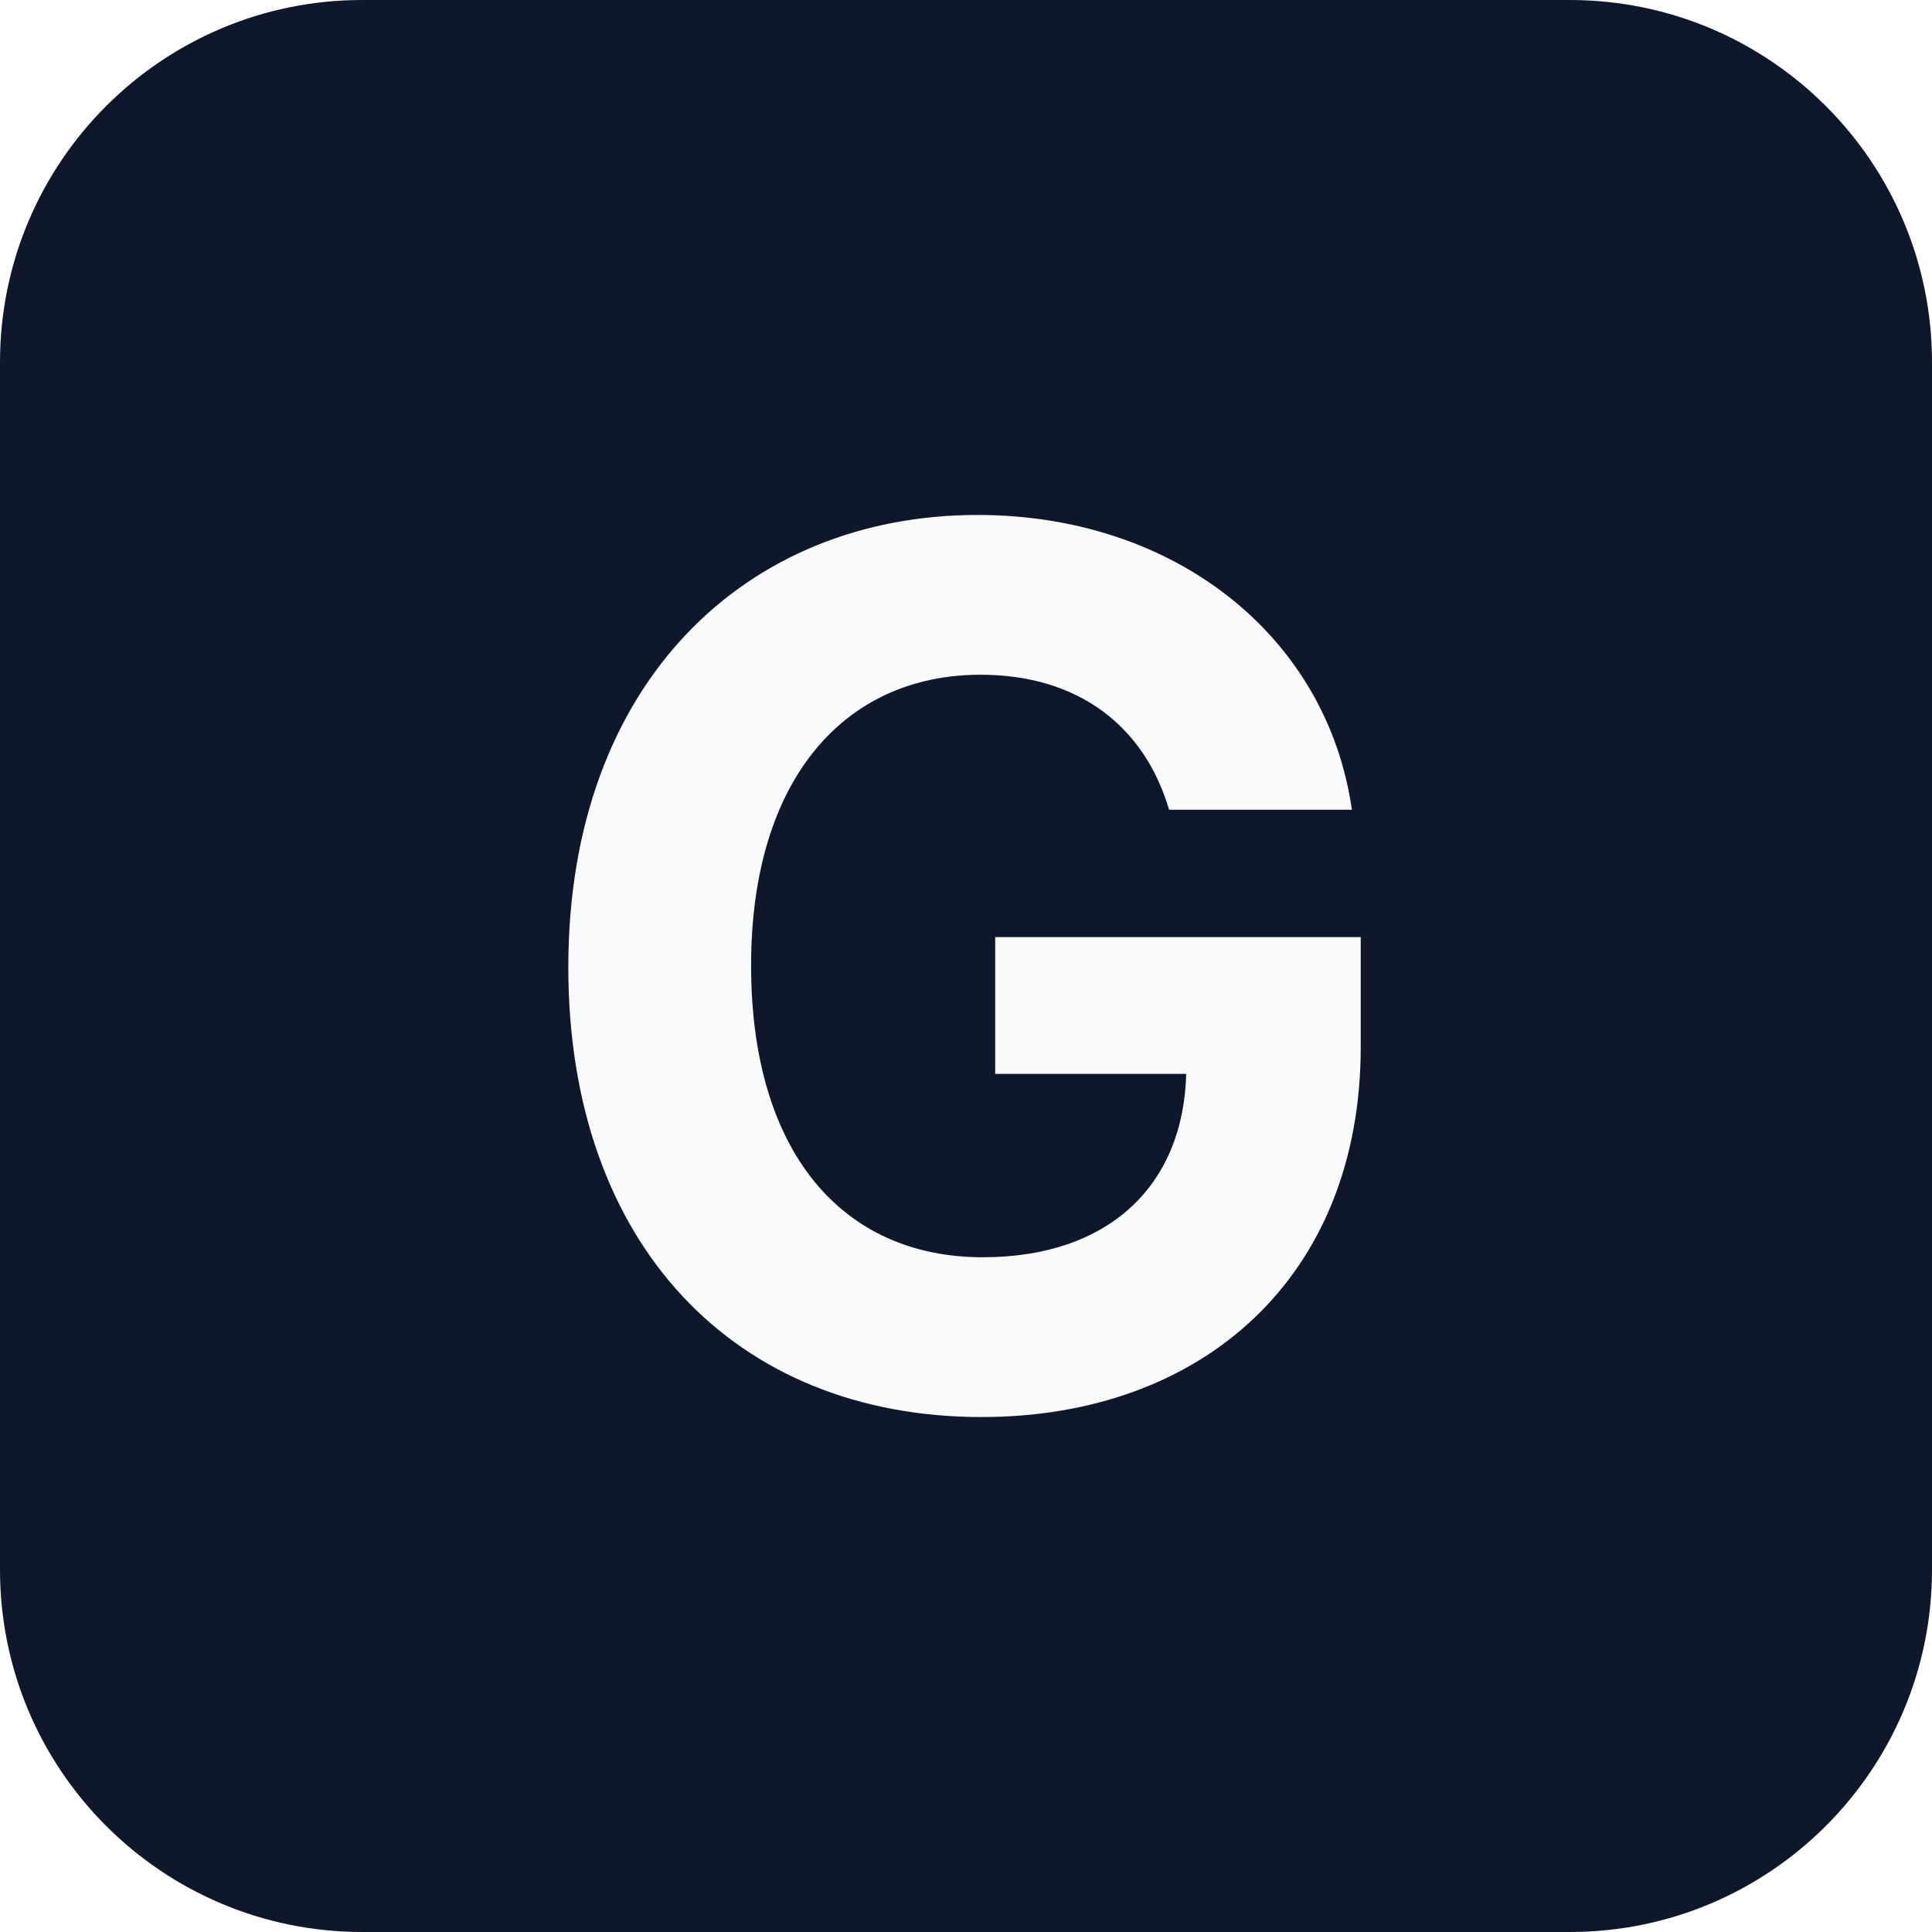
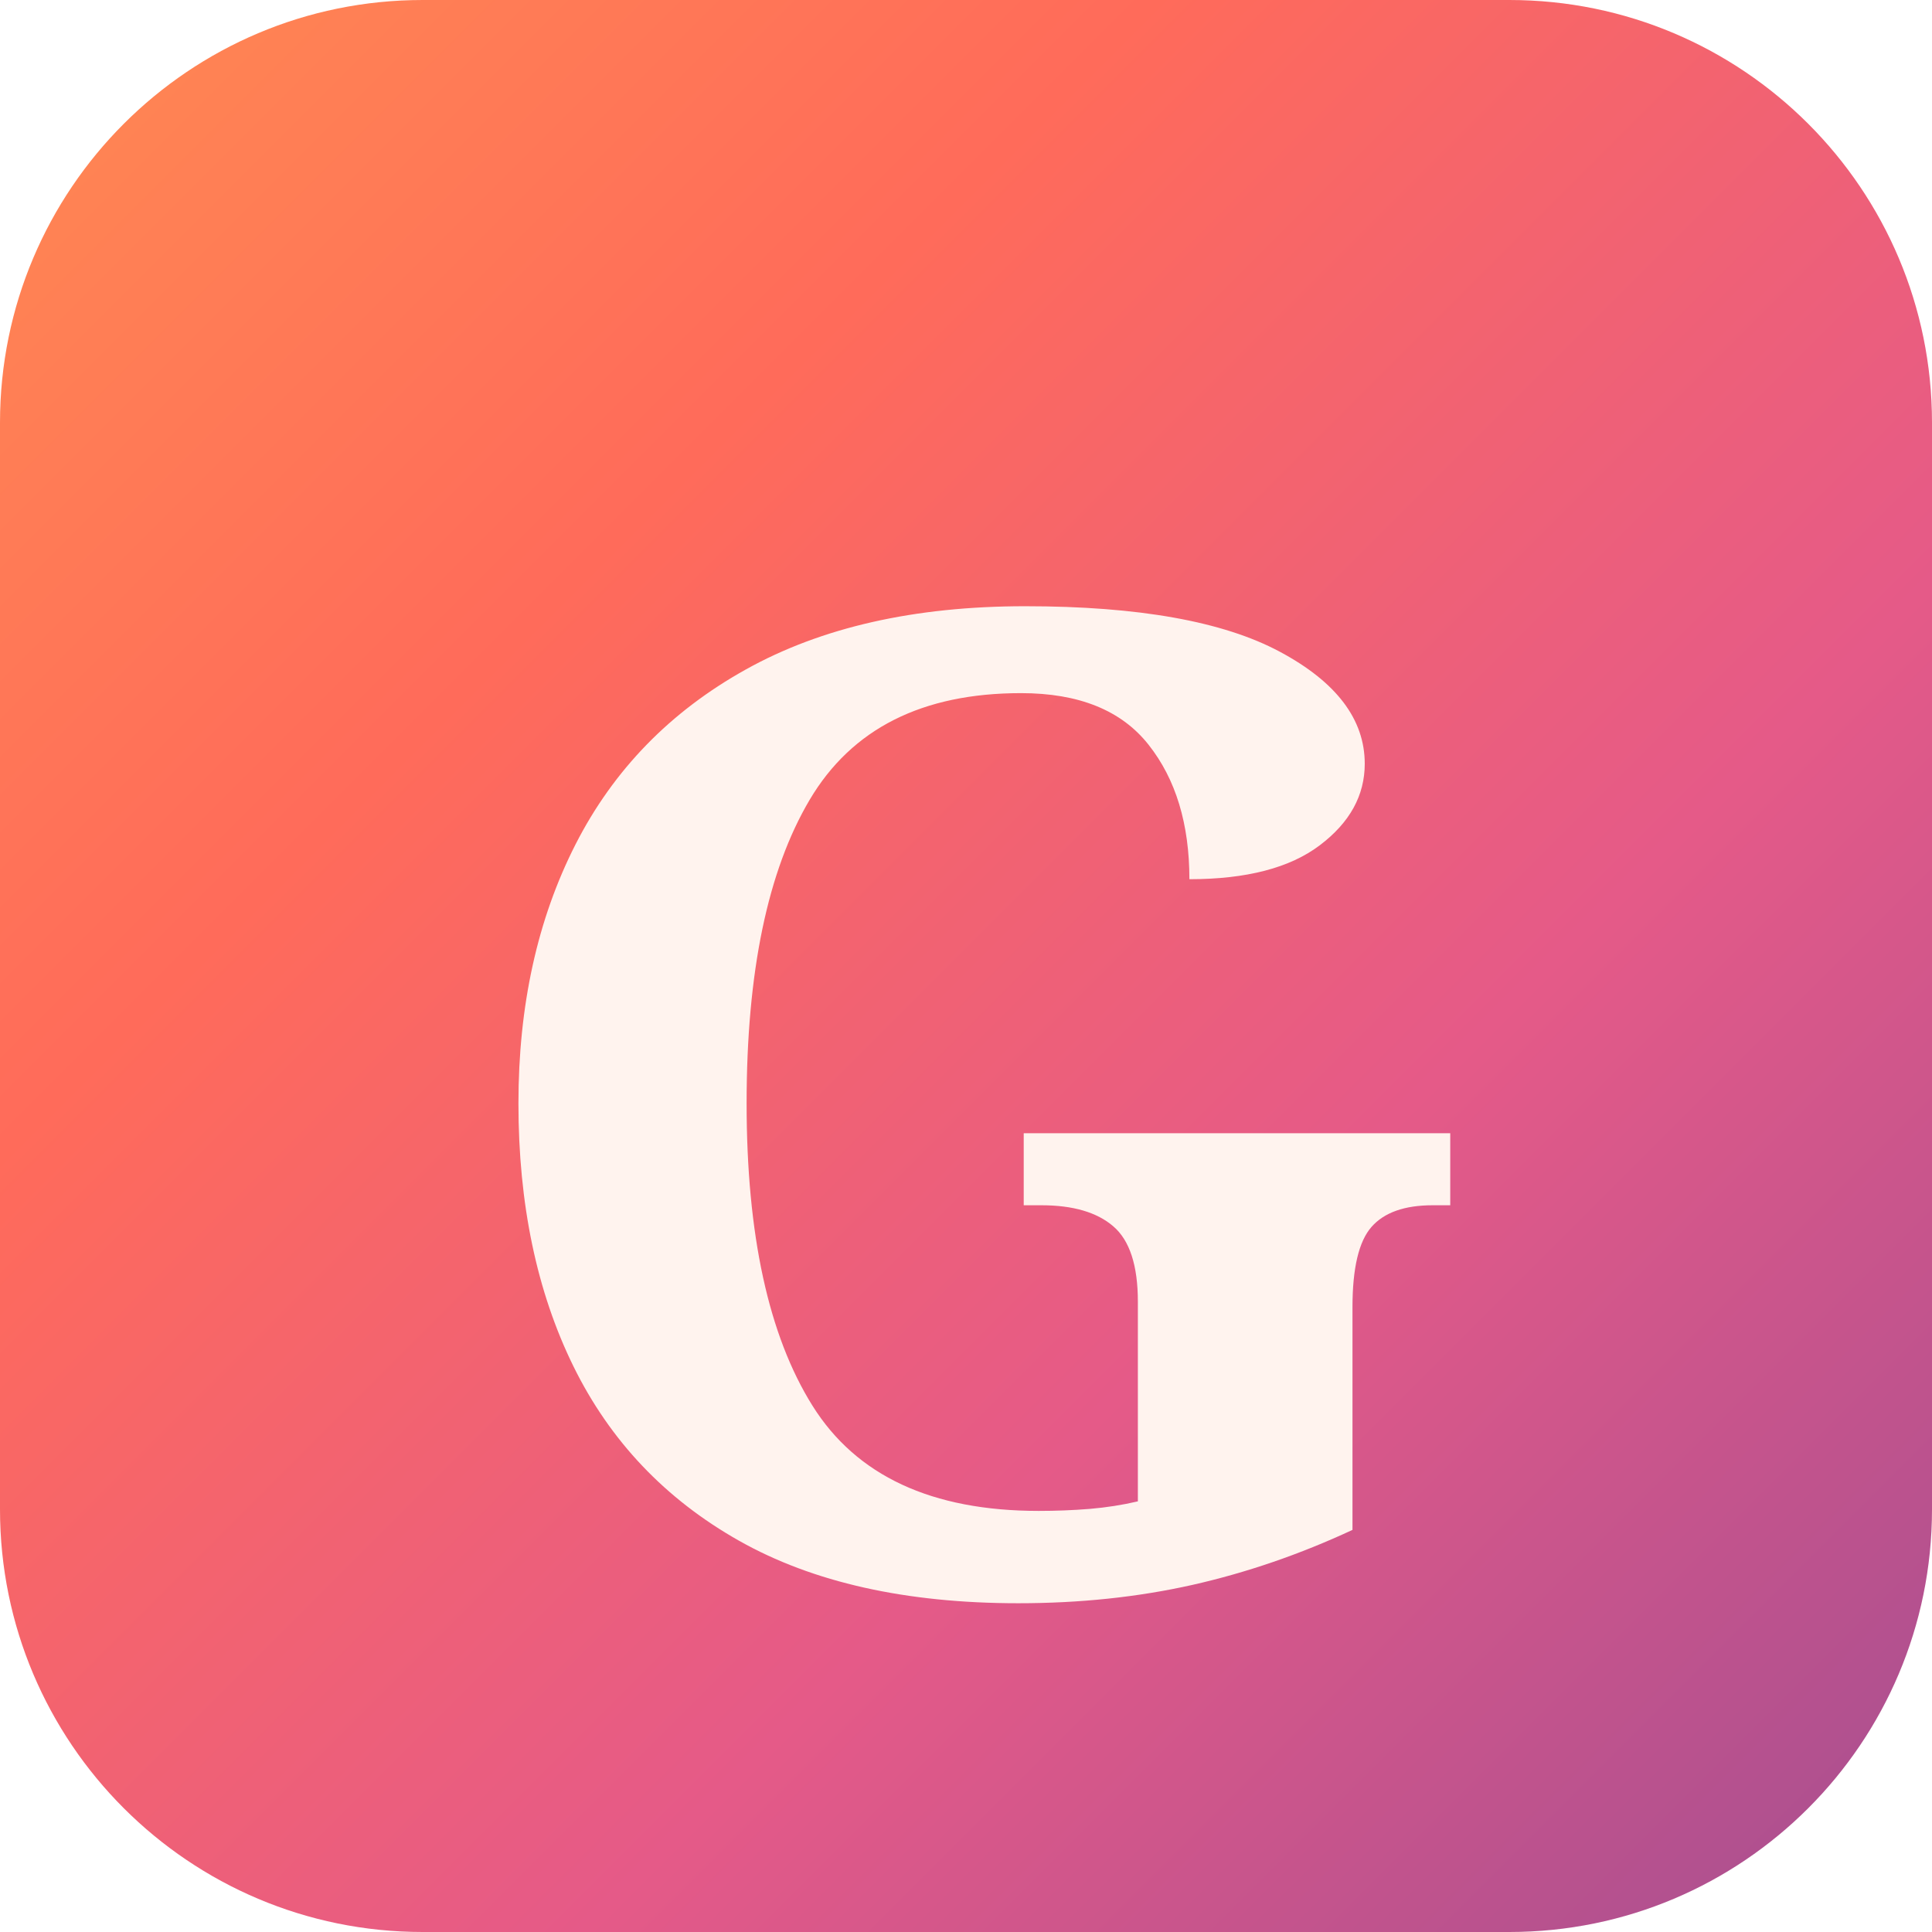
<svg xmlns="http://www.w3.org/2000/svg" viewBox="0 0 256 256" width="256" height="256">
-   <rect width="256" height="256" rx="48" fill="#0F172A" />
-   <text x="50%" y="50%" font-family="ui-sans-serif, system-ui, -apple-system, BlinkMacSystemFont, sans-serif" font-size="160" font-weight="700" fill="#F8FAFC" text-anchor="middle" dominant-baseline="central">G</text>
+   <defs>
+     <linearGradient id="greg-sunset" x1="0%" y1="0%" x2="100%" y2="100%">
+       <stop offset="0%" stop-color="#FF8A52" />
+       <stop offset="30%" stop-color="#FF6B5A" />
+       <stop offset="65%" stop-color="#E55A88" />
+       <stop offset="100%" stop-color="#A44E91" />
+     </linearGradient>
+   </defs>
+   <rect width="256" height="256" rx="56" fill="url(#greg-sunset)" />
+   <text x="50%" y="55%" font-family="Fraunces, ui-serif, Georgia, serif" font-size="180" font-weight="700" fill="#FFF3EE" text-anchor="middle" dominant-baseline="central" letter-spacing="-6">G</text>
</svg>
